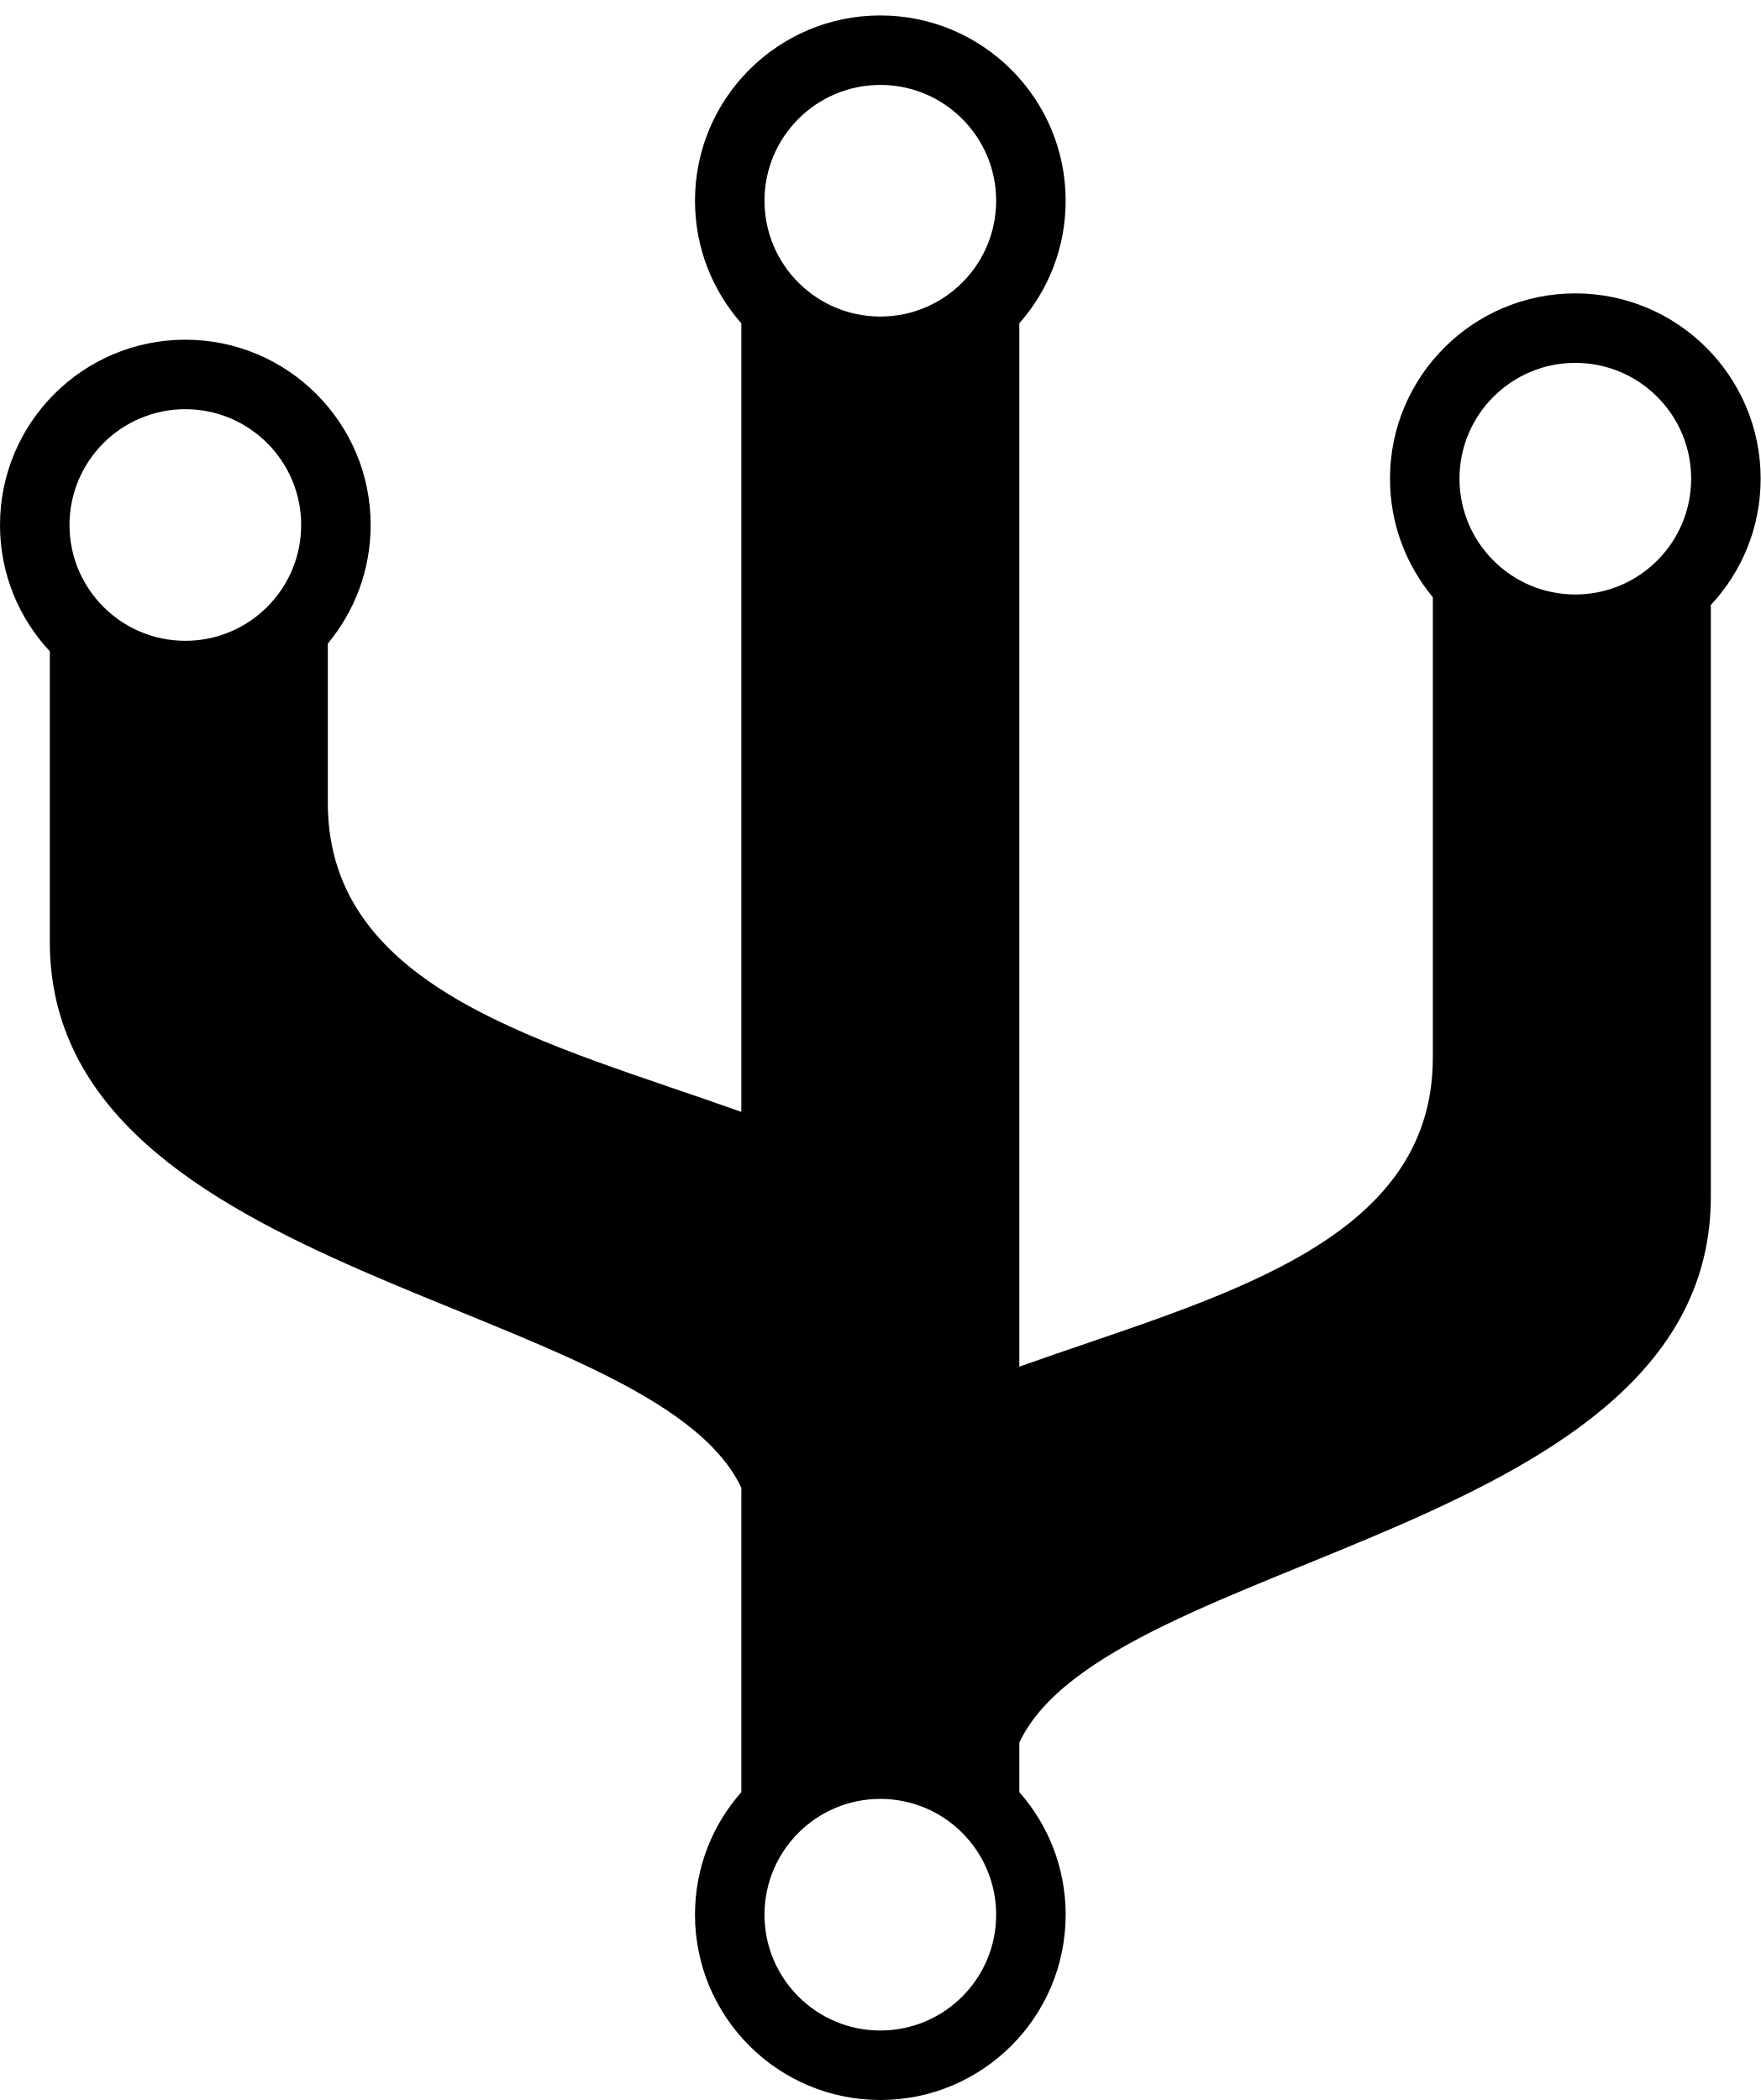
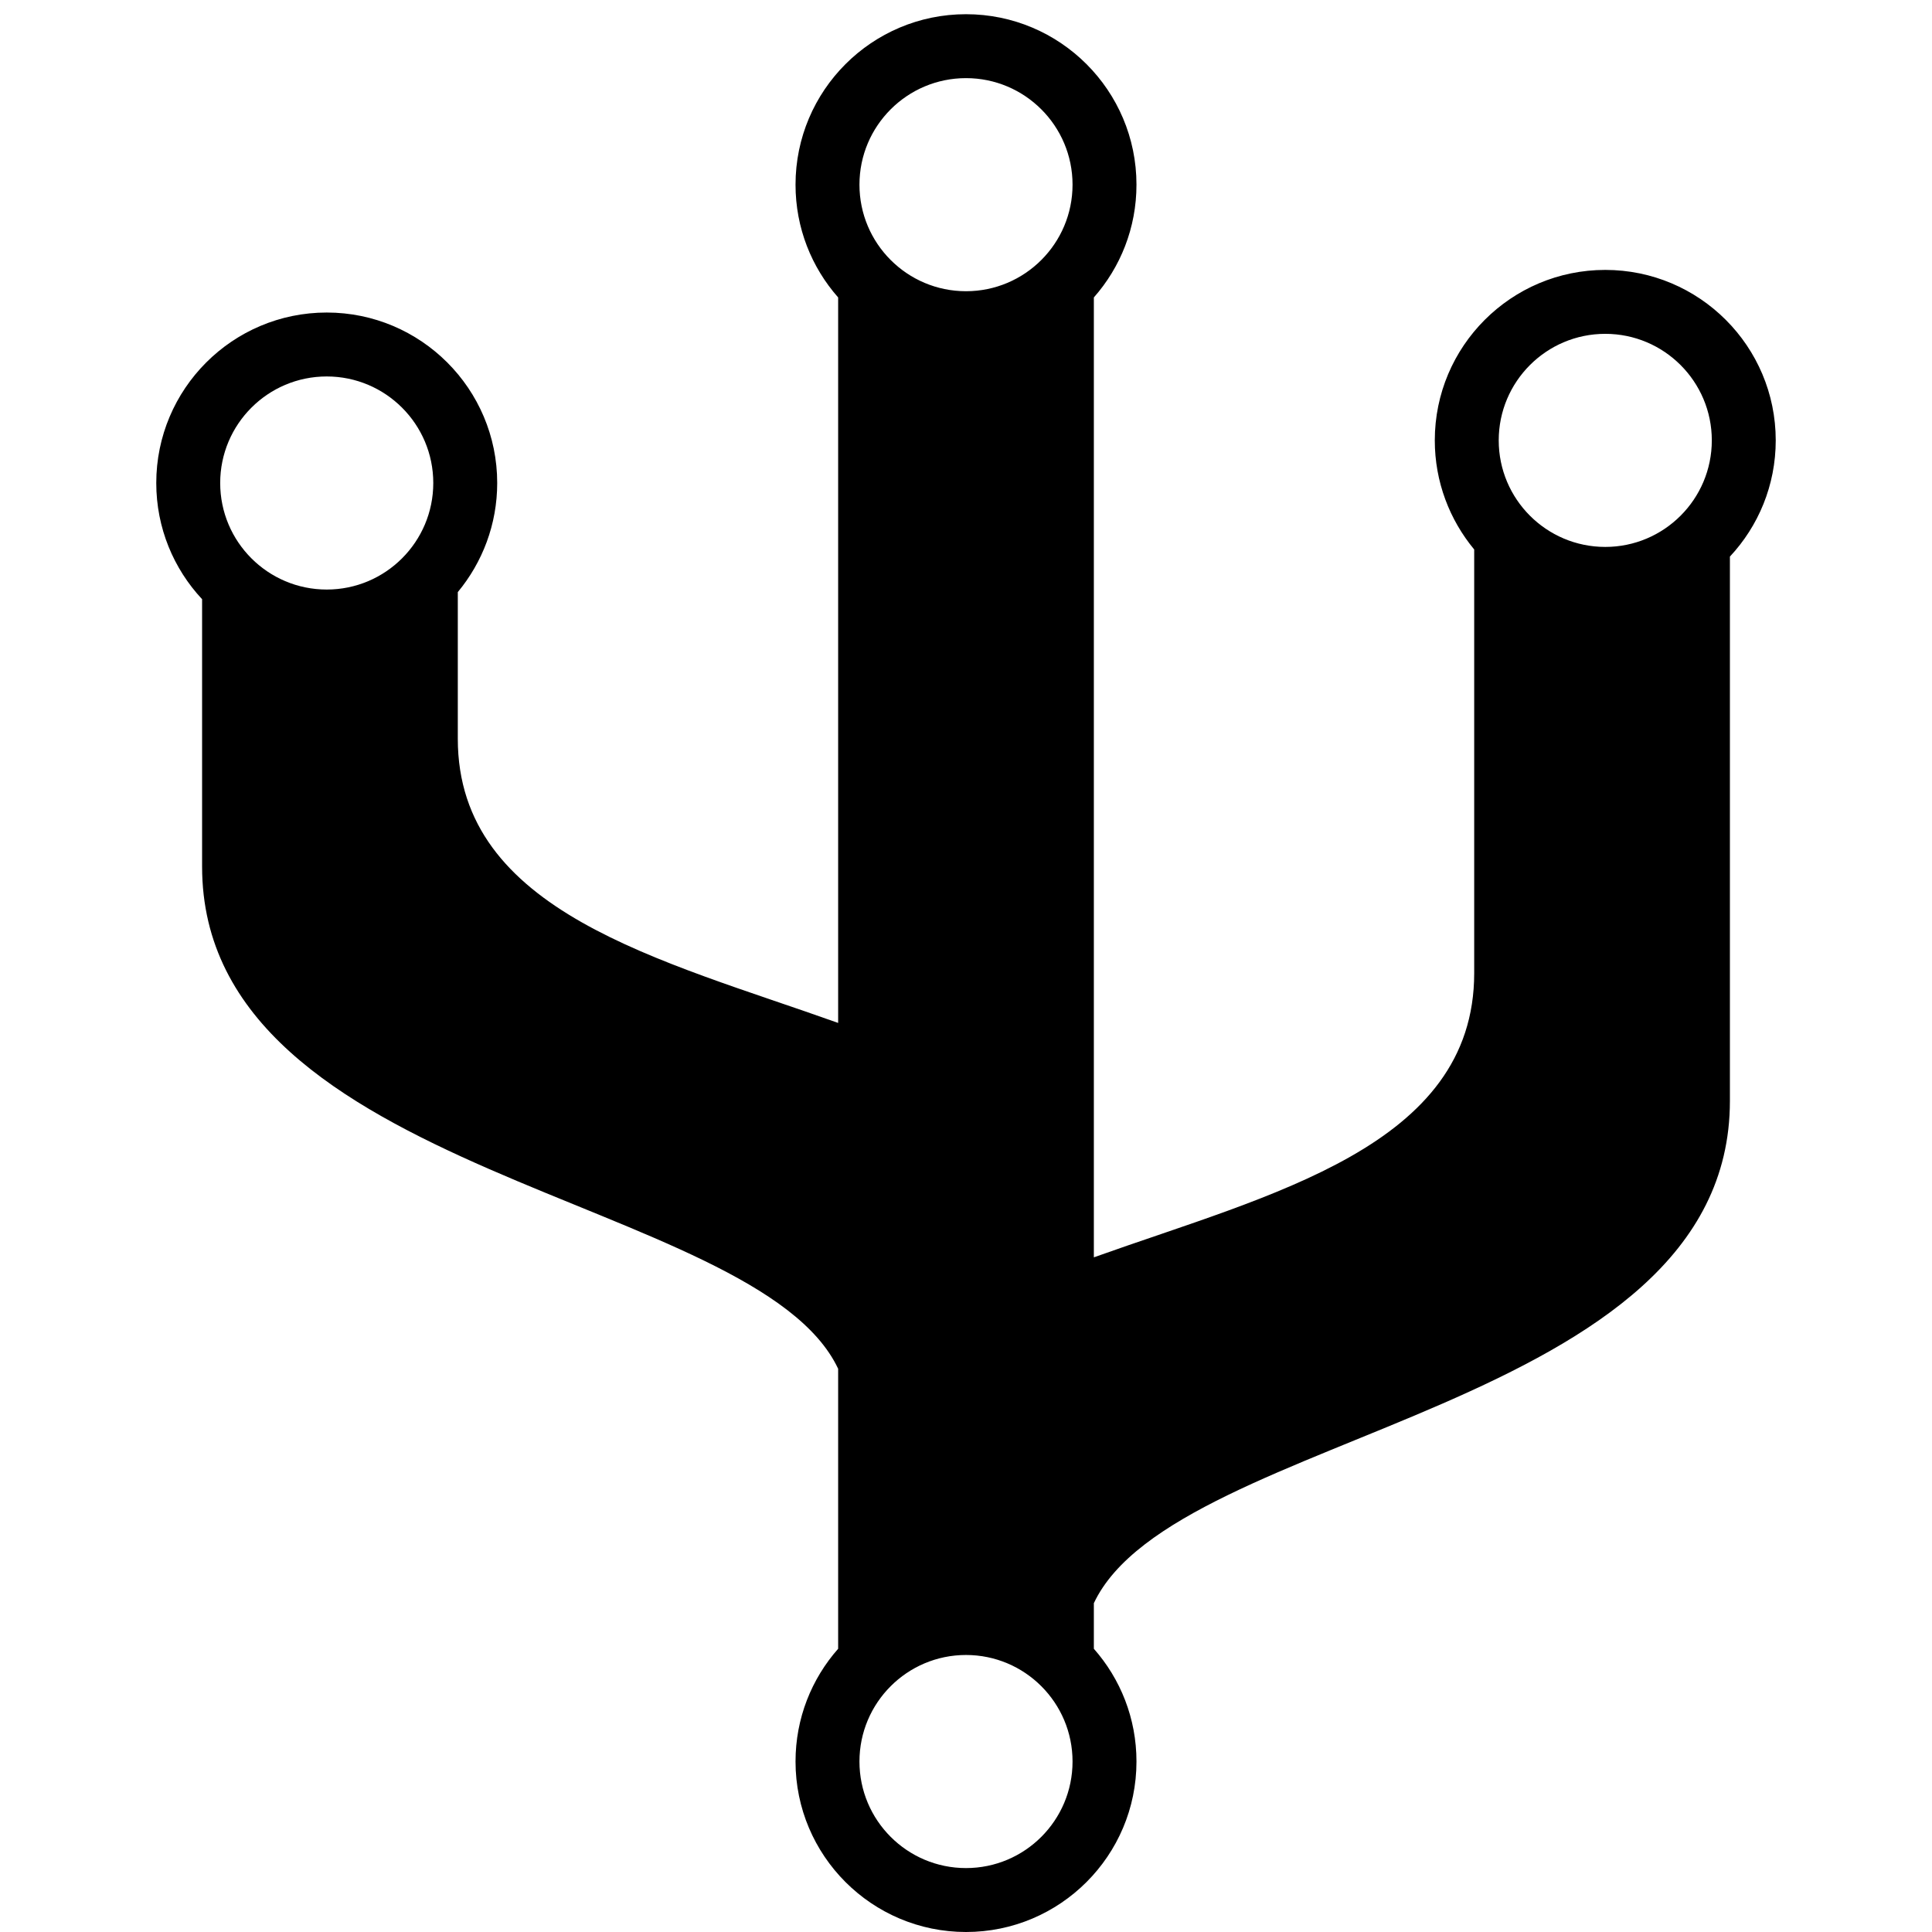
- <svg xmlns="http://www.w3.org/2000/svg" class="page-icon" width="57px" height="68px" viewBox="0 0 57 68" version="1.1">
+ <svg xmlns="http://www.w3.org/2000/svg" class="page-icon" width="30px" height="30px" viewBox="0 0 57 68" version="1.1">
  <g stroke="none" stroke-width="1" fill="none" fill-rule="evenodd">
    <path d="M24,48.176 C21.113,42.055 1.613,41.453 1.613,30.5 L1.613,21.09 C0.613,20.02 0,18.582 0,17 C0,13.688 2.688,11 6,11 C9.312,11 12,13.688 12,17 C12,18.461 11.477,19.797 10.613,20.84 L10.613,26 C10.613,32.113 17.777,33.781 24,36.004 L24,10.469 C23.066,9.41 22.5,8.023 22.5,6.5 C22.5,3.188 25.188,0.5 28.5,0.5 C31.812,0.5 34.5,3.188 34.5,6.5 C34.5,8.023 33.934,9.41 33,10.469 L33,44.254 C39.223,42.031 46.387,40.363 46.387,34.25 L46.387,19.34 C45.523,18.297 45,16.961 45,15.5 C45,12.188 47.688,9.5 51,9.5 C54.312,9.5 57,12.188 57,15.5 C57,17.082 56.387,18.52 55.387,19.59 L55.387,38.75 C55.387,49.703 35.887,50.305 33,56.426 L33,58.031 C33.934,59.09 34.5,60.477 34.5,62 C34.5,65.312 31.812,68 28.5,68 C25.188,68 22.5,65.312 22.5,62 C22.5,60.477 23.066,59.09 24,58.031 L24,48.176 Z M6,20.75 C8.07,20.75 9.75,19.07 9.75,17 C9.75,14.93 8.07,13.25 6,13.25 C3.93,13.25 2.25,14.93 2.25,17 C2.25,19.07 3.93,20.75 6,20.75 Z M28.5,10.25 C30.57,10.25 32.25,8.57 32.25,6.5 C32.25,4.43 30.57,2.75 28.5,2.75 C26.43,2.75 24.75,4.43 24.75,6.5 C24.75,8.57 26.43,10.25 28.5,10.25 Z M51,19.25 C48.93,19.25 47.25,17.57 47.25,15.5 C47.25,13.43 48.93,11.75 51,11.75 C53.07,11.75 54.75,13.43 54.75,15.5 C54.75,17.57 53.07,19.25 51,19.25 Z M28.5,65.75 C30.57,65.75 32.25,64.07 32.25,62 C32.25,59.93 30.57,58.25 28.5,58.25 C26.43,58.25 24.75,59.93 24.75,62 C24.75,64.07 26.43,65.75 28.5,65.75 Z" class="fill" fill="#000000" />
  </g>
</svg>
